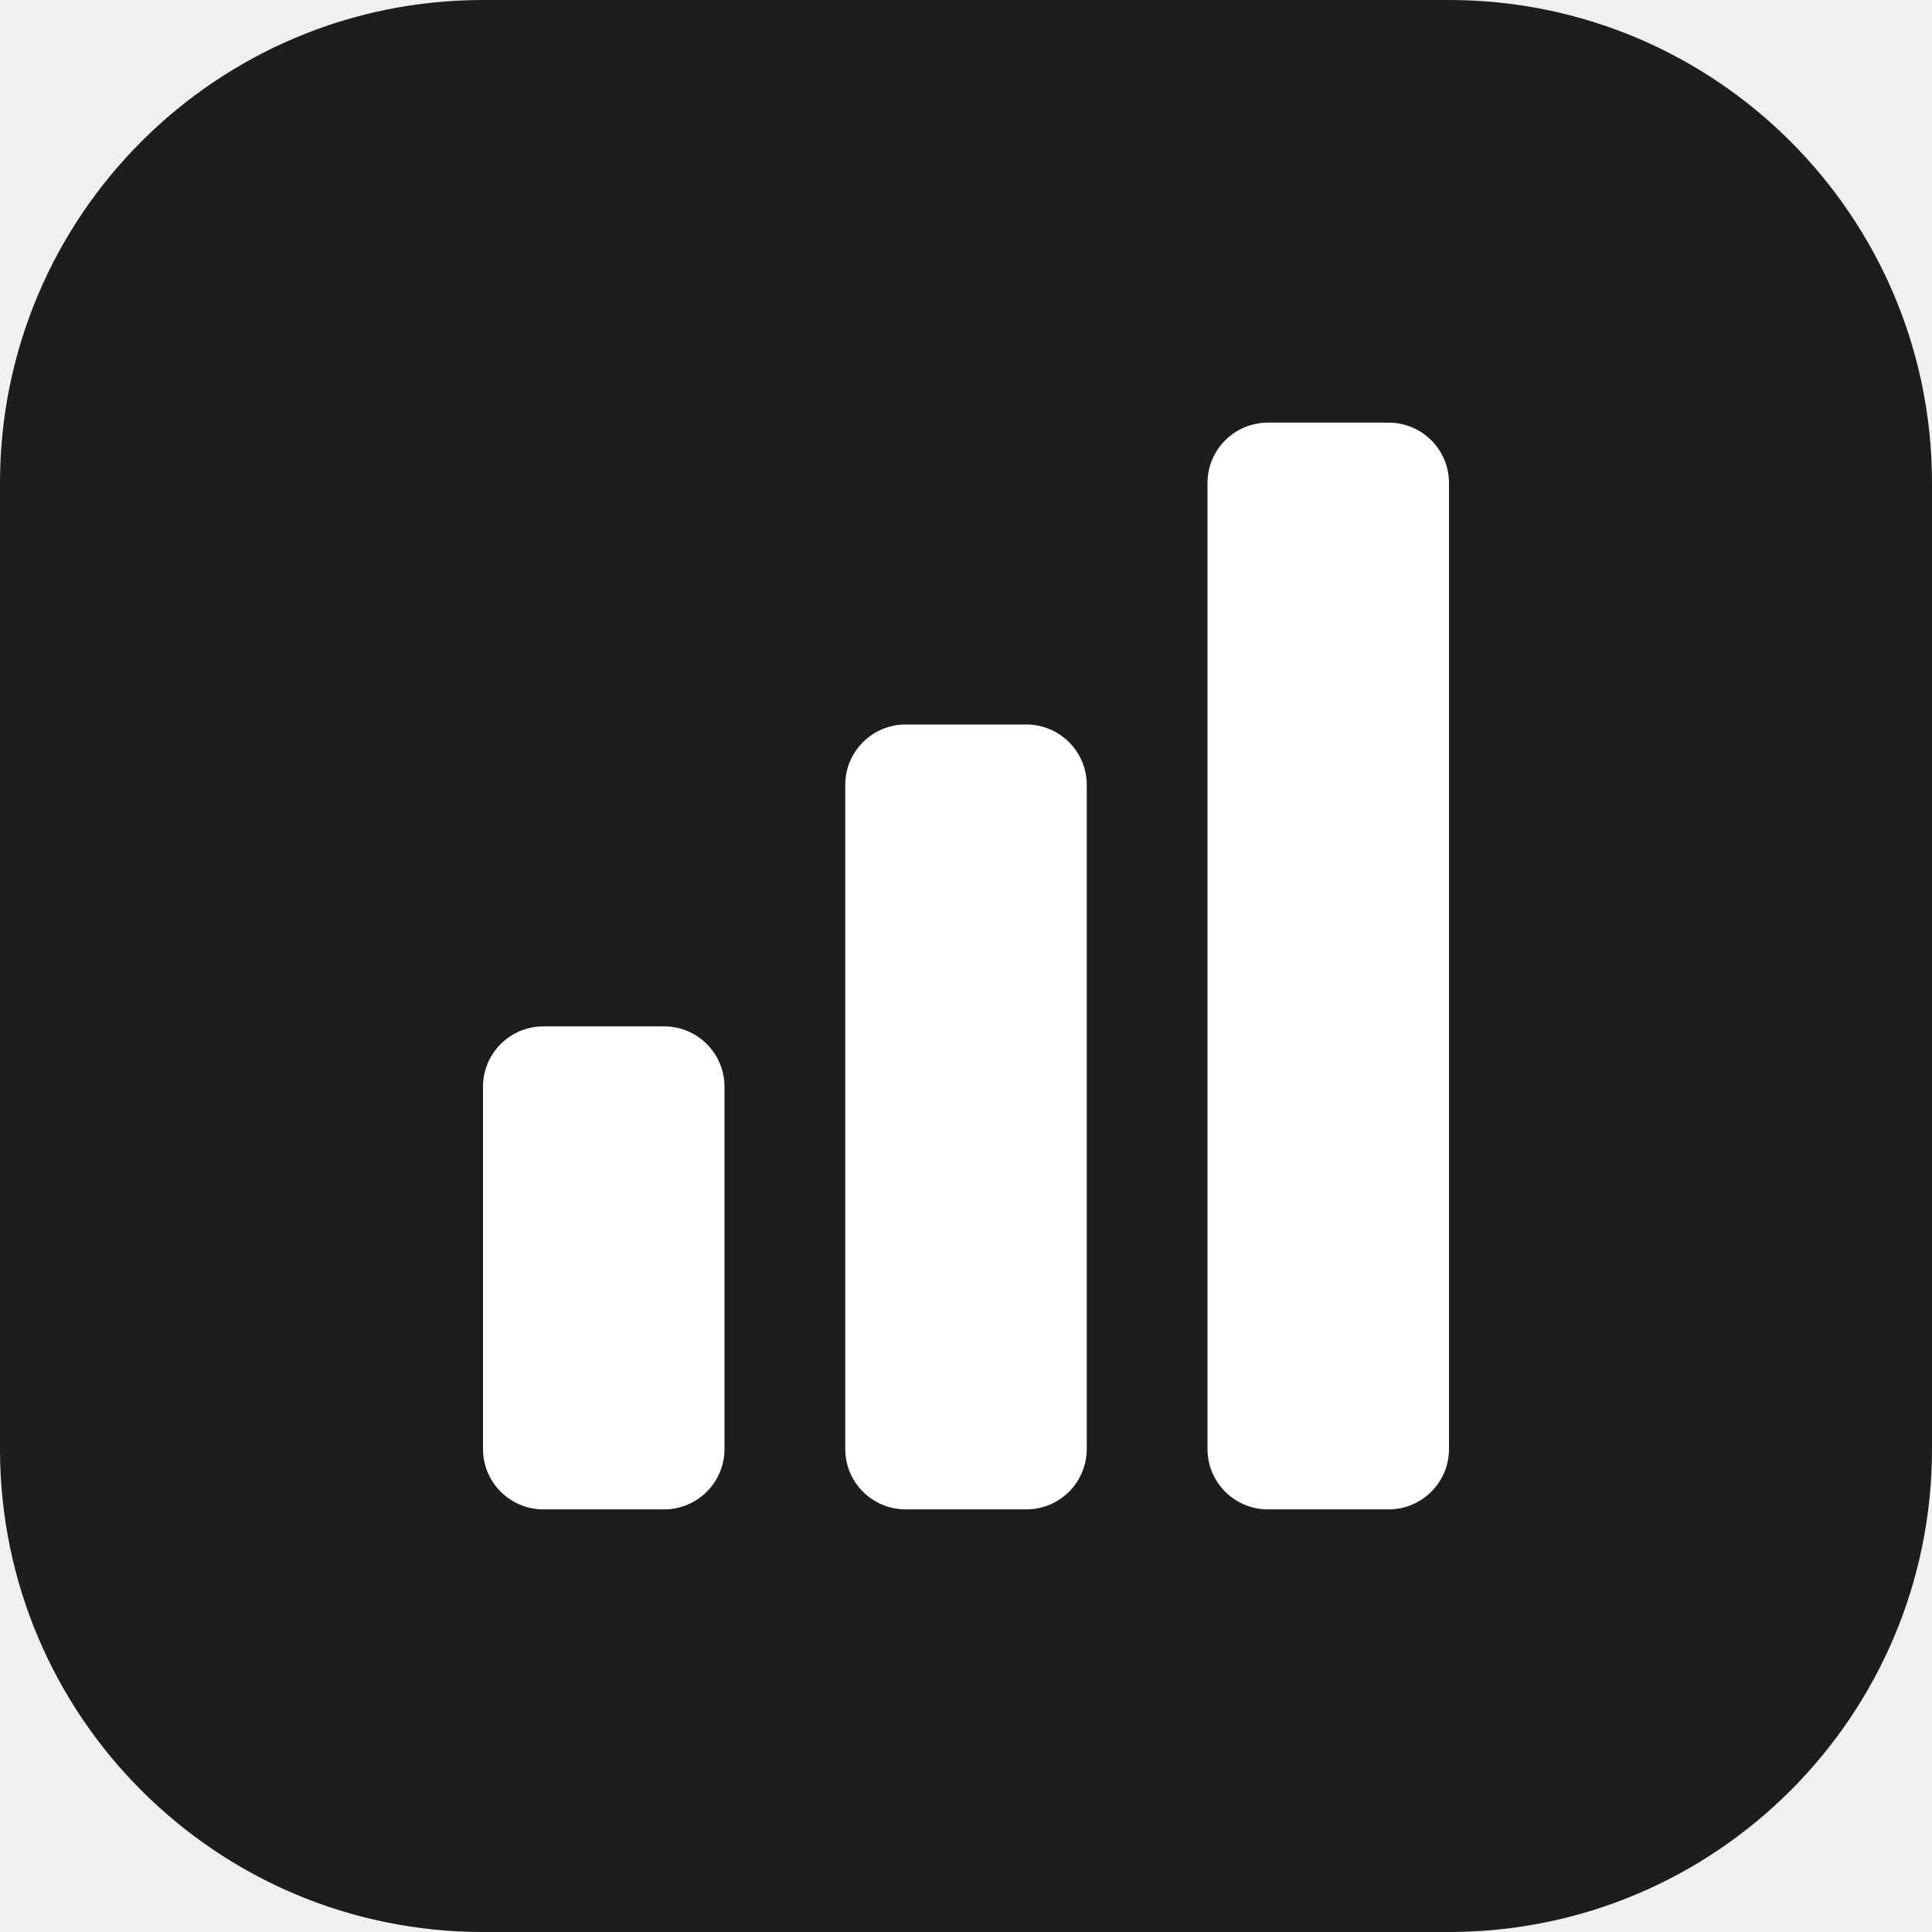
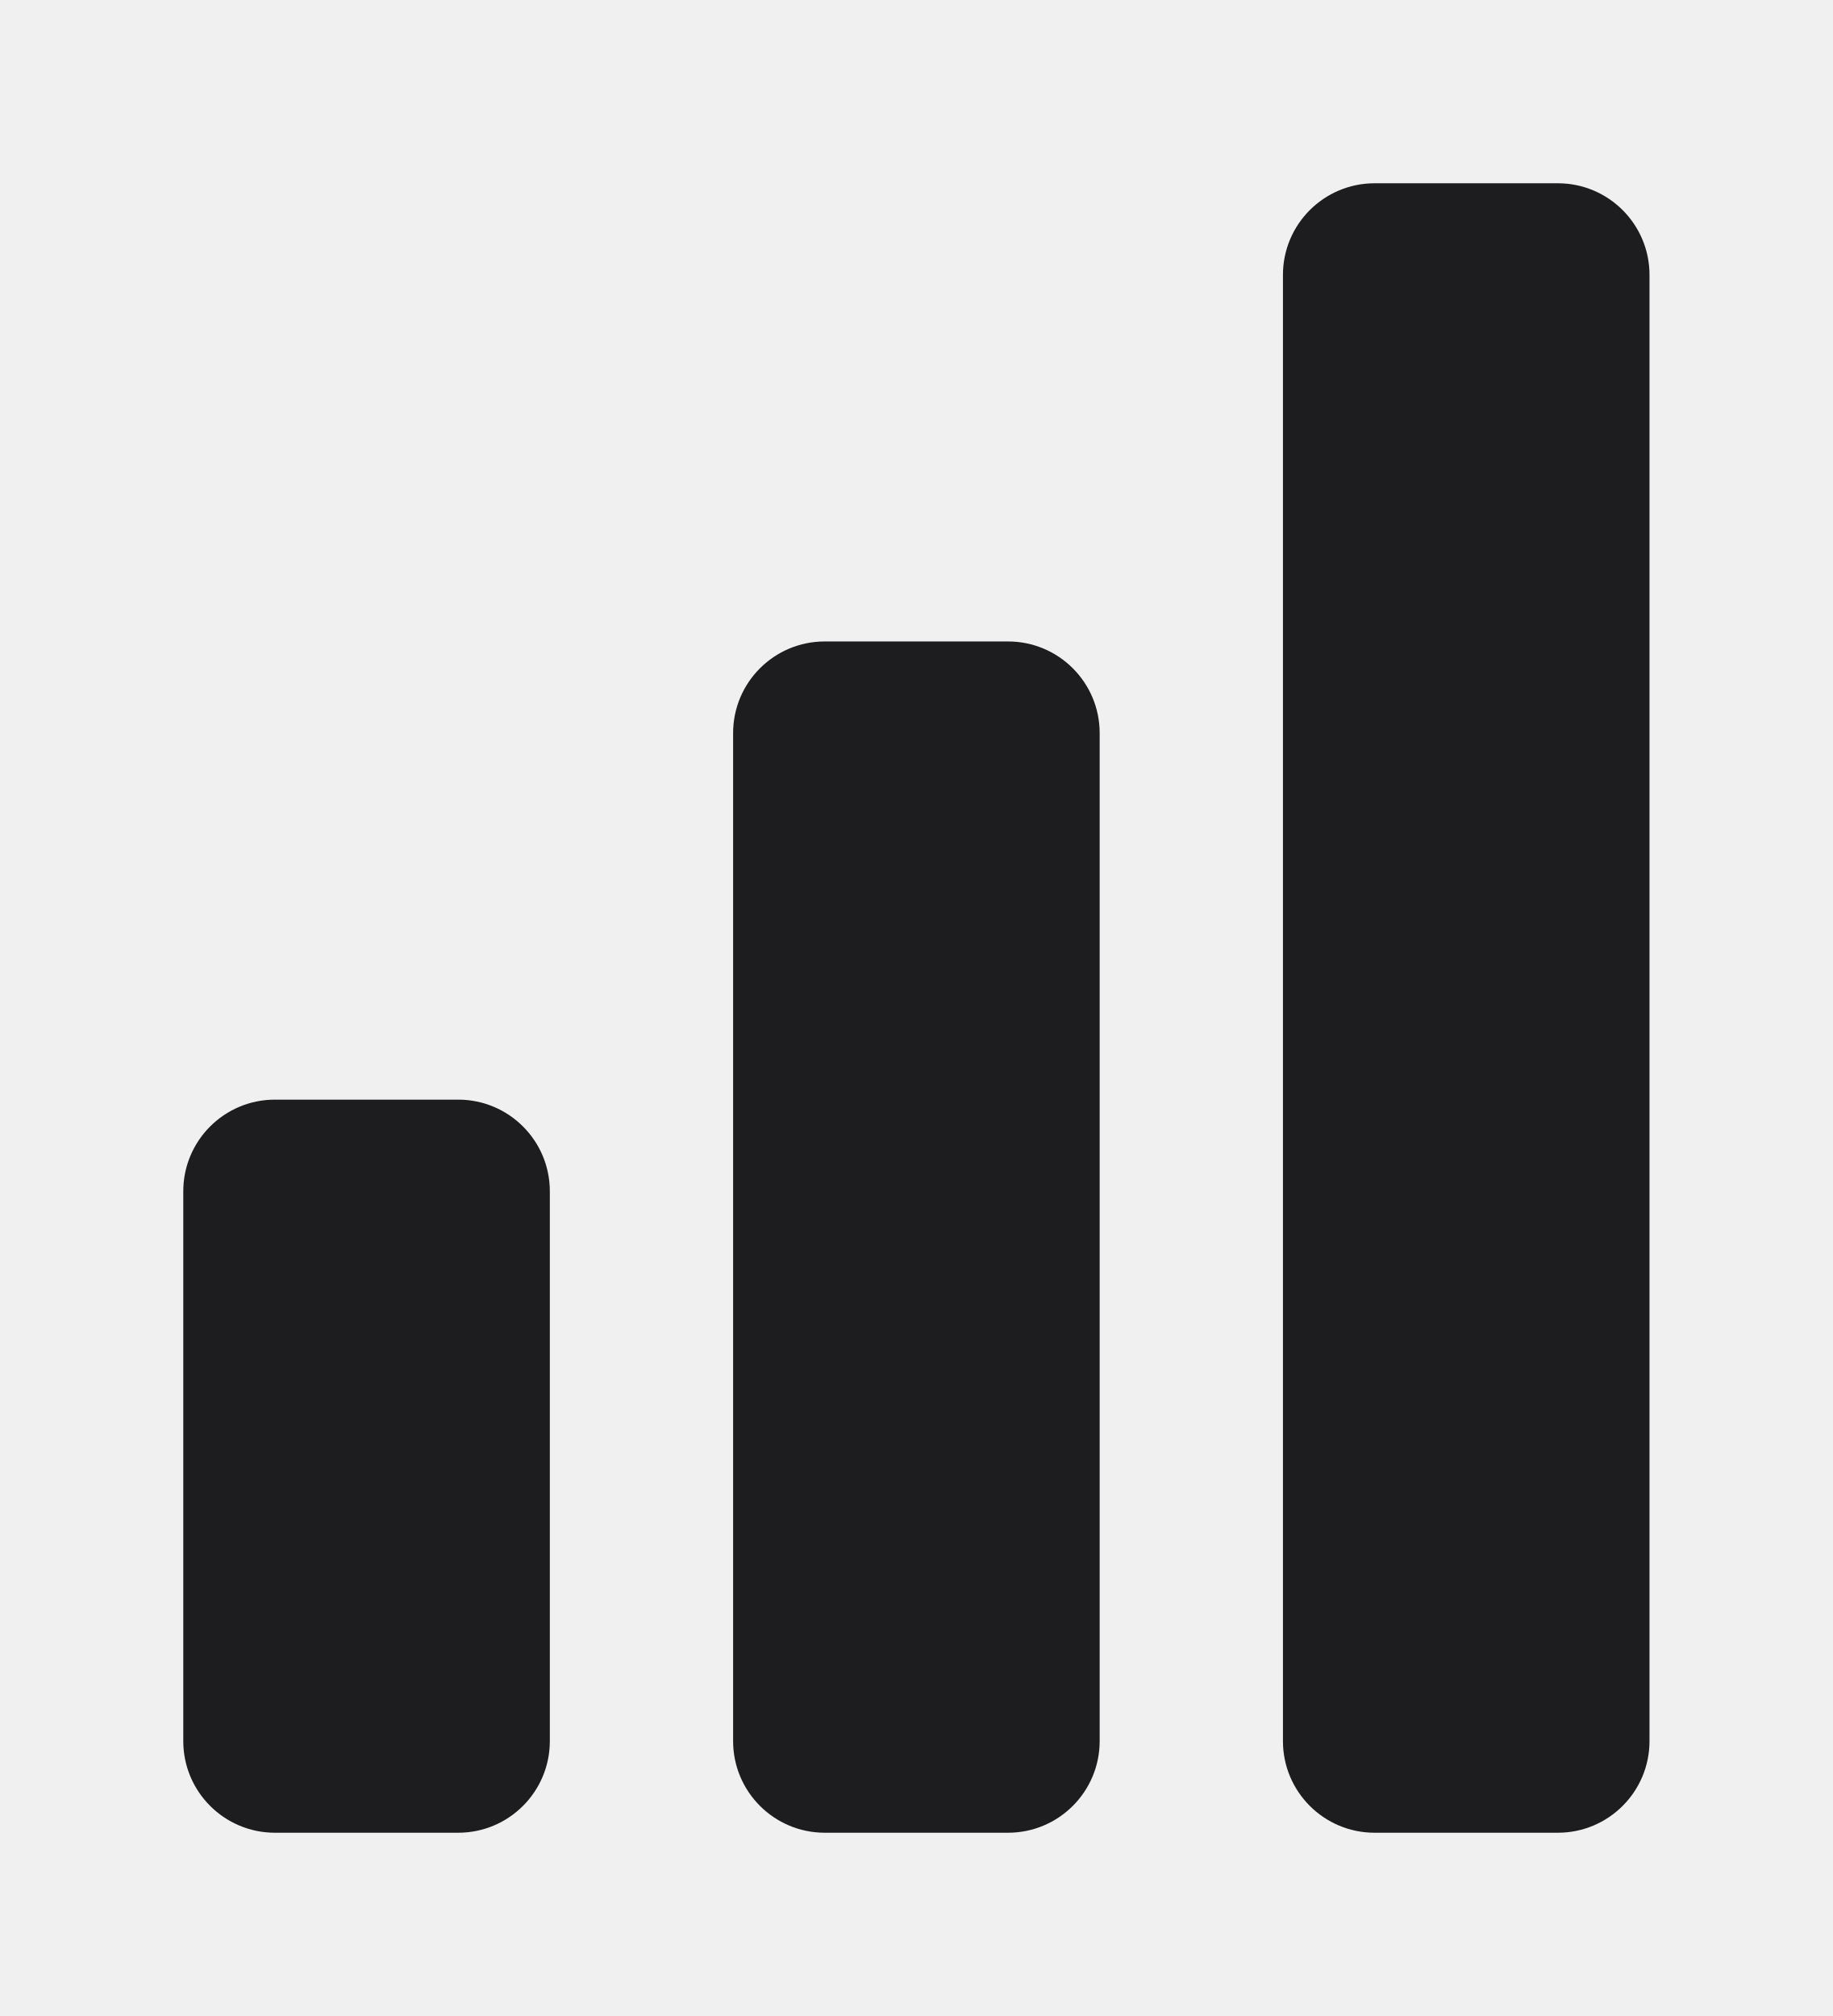
- <svg xmlns="http://www.w3.org/2000/svg" viewBox="0 0 32 32">
+ <svg xmlns="http://www.w3.org/2000/svg" viewBox="6 5 20 22">
  <style>
-     .tile { fill: #1d1d1f; }
-     .bar { fill: #ffffff; }
+     .bar { fill: #1d1d1f; }
    @media (prefers-color-scheme: dark) {
-       .tile { fill: #f5f5f7; }
-       .bar { fill: #1d1d1f; }
+       .bar { fill: #f5f5f7; }
    }
  </style>
-   <rect class="tile" width="32" height="32" rx="8" />
  <rect class="bar" x="8" y="17" width="4" height="8" rx="1" />
  <rect class="bar" x="14" y="12" width="4" height="13" rx="1" />
  <rect class="bar" x="20" y="7" width="4" height="18" rx="1" />
</svg>
